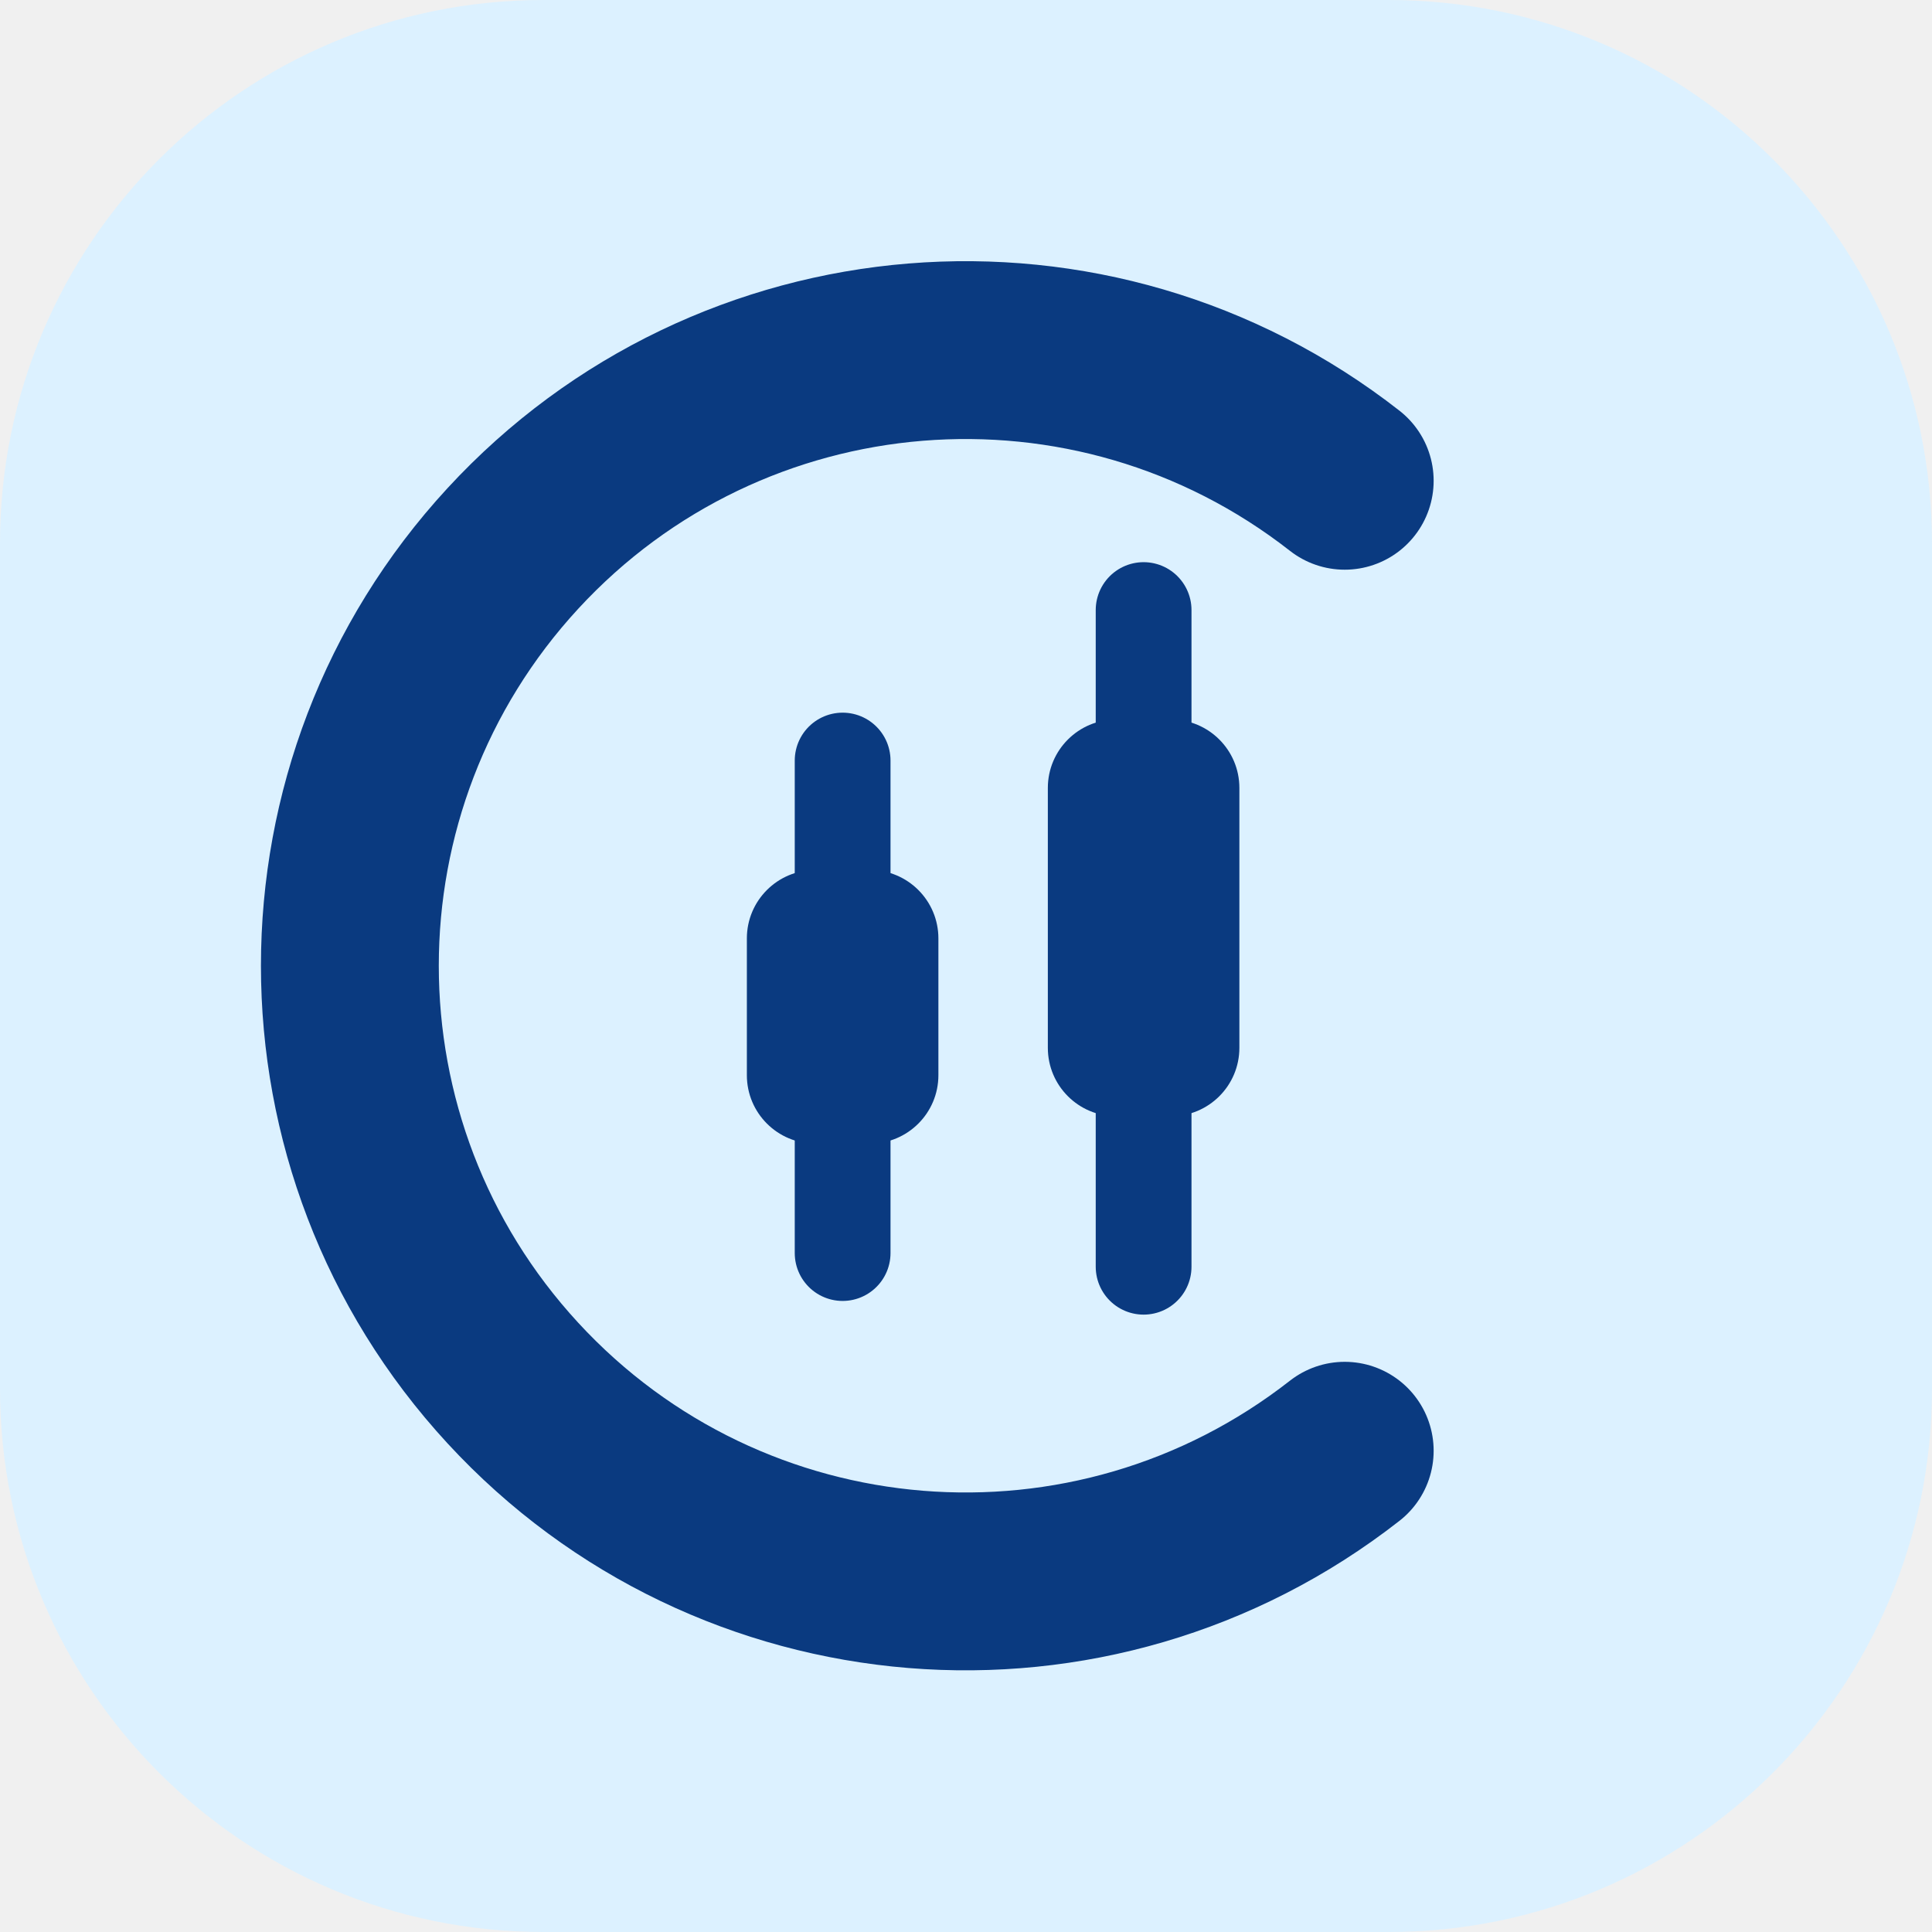
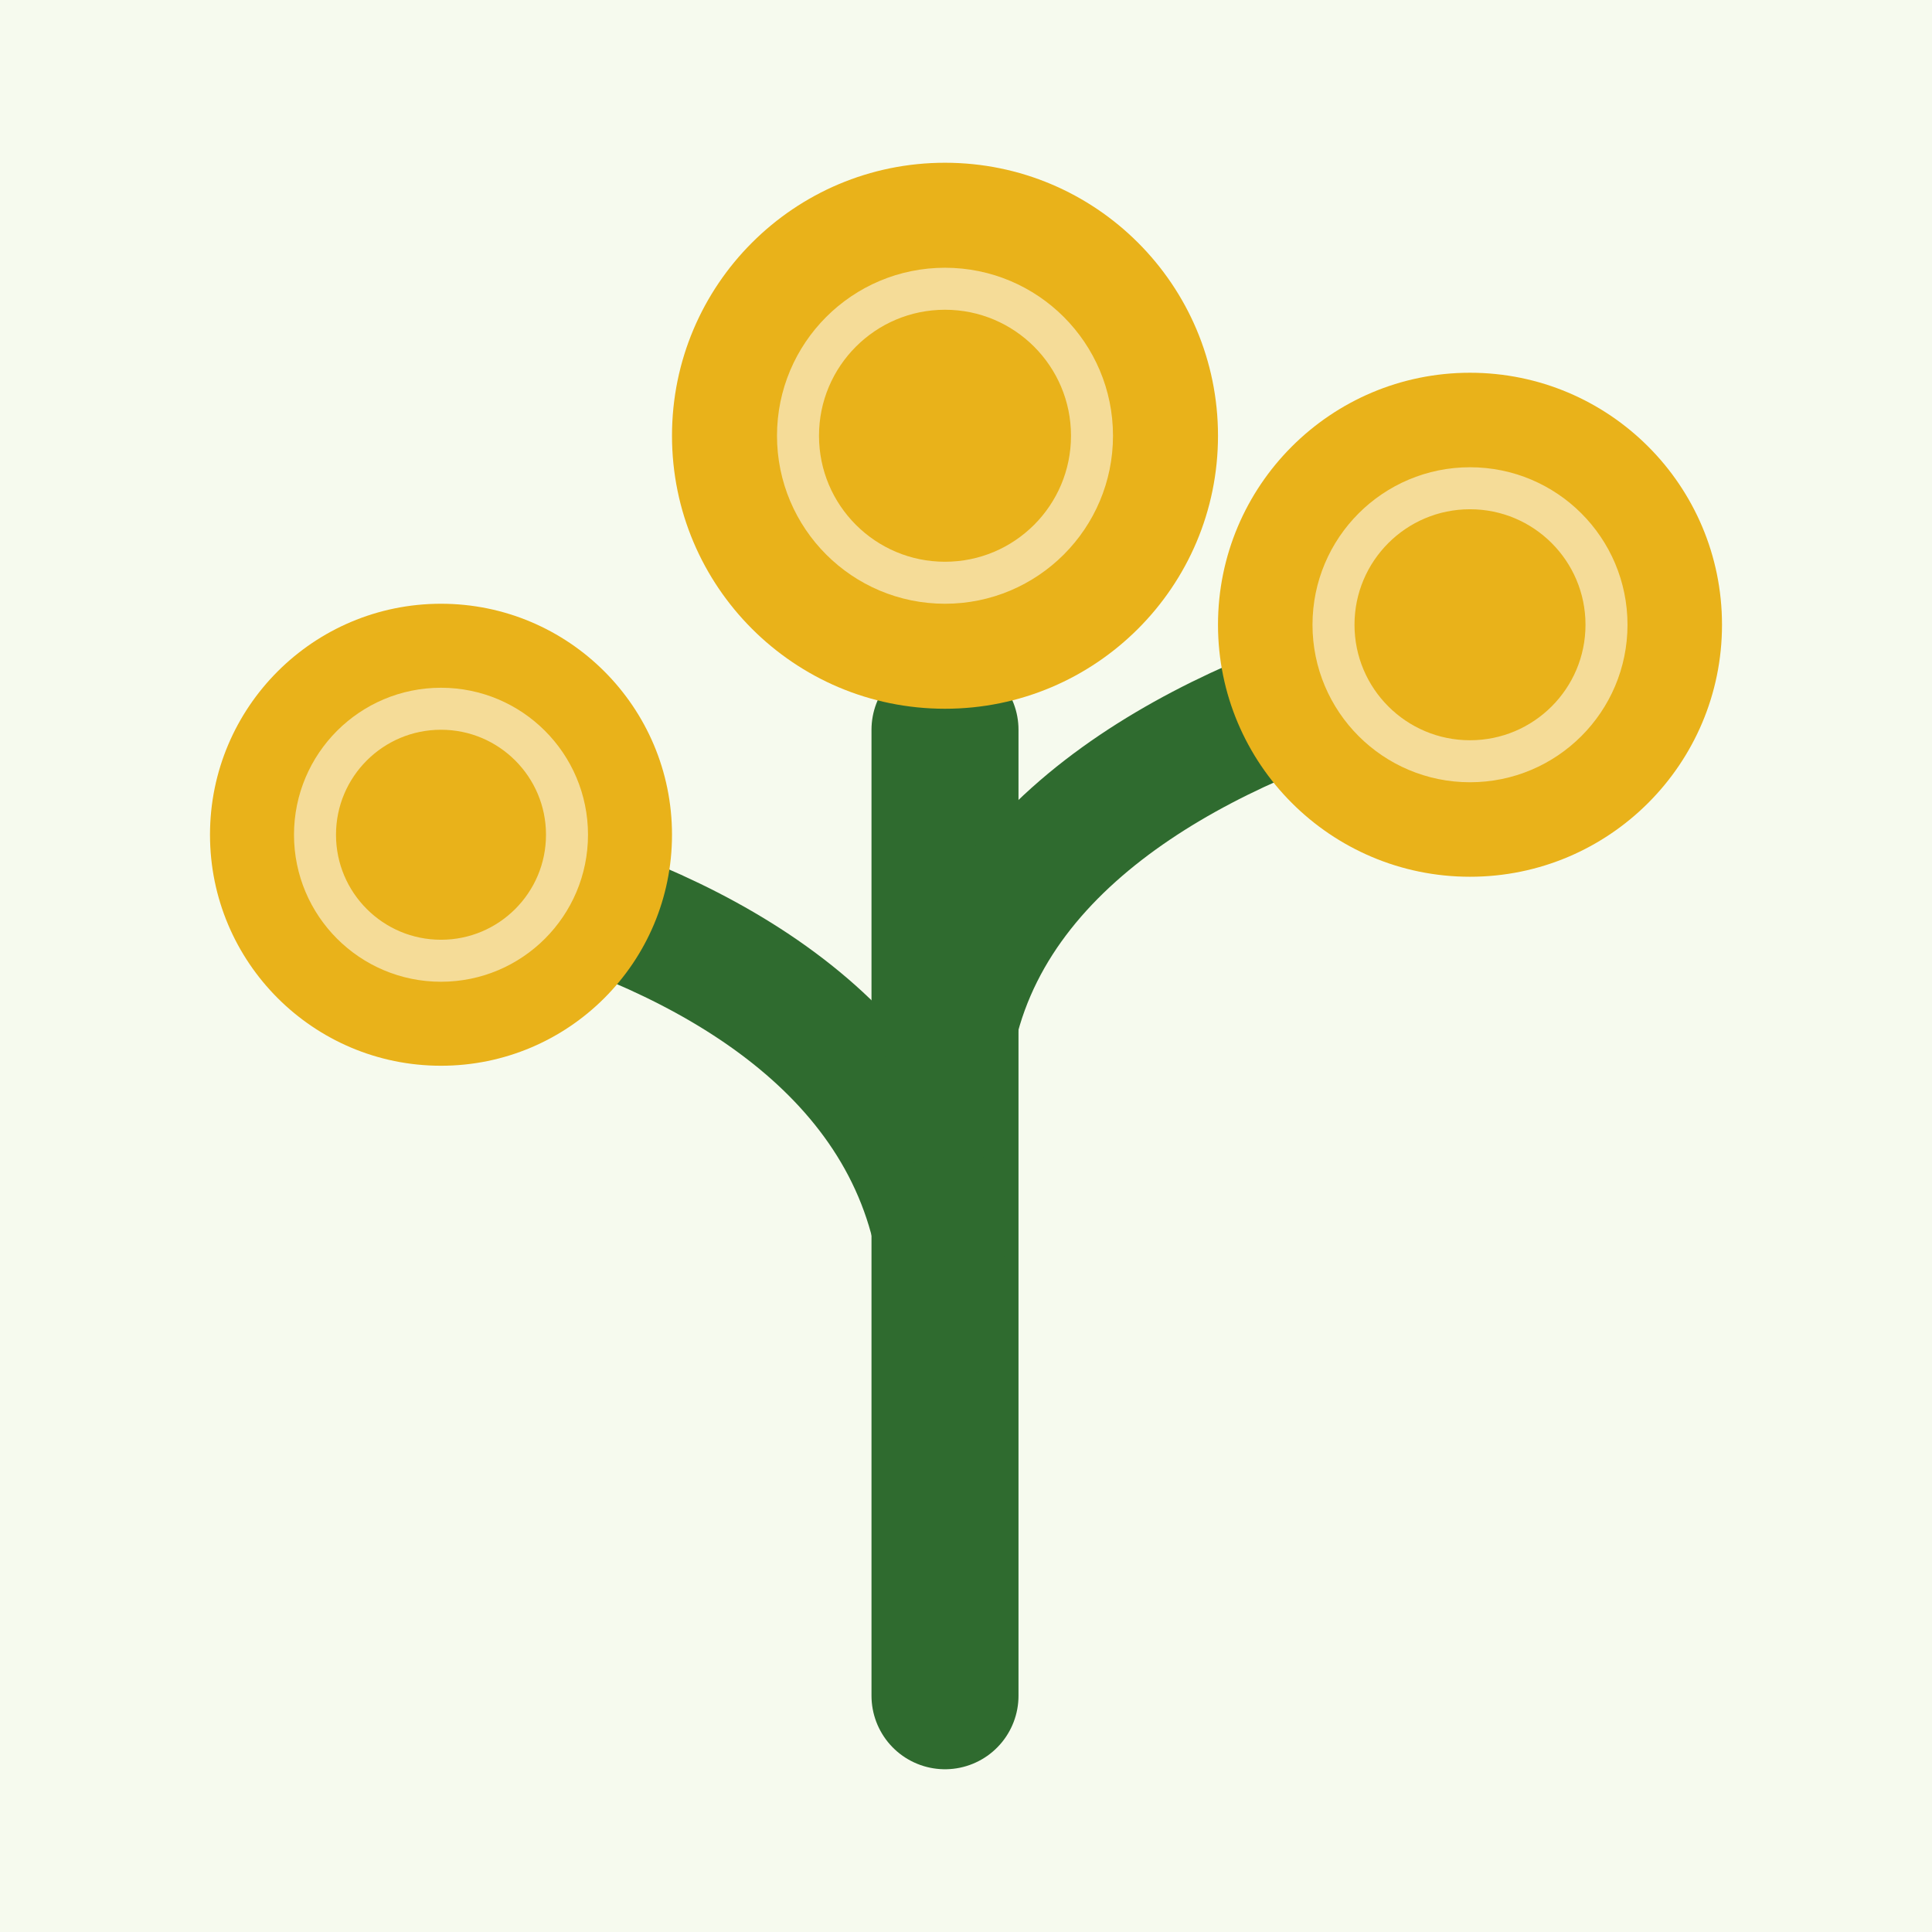
- <svg xmlns="http://www.w3.org/2000/svg" viewBox="0 0 32 32">
-   <rect width="32" height="32" rx="9" fill="#dcf1ff" />
-   <g transform="translate(2.4 2.4) scale(1.133)">
-     <path d="M17.54 19.09A9 9 0 1 1 17.54 4.91" stroke="#0a3a80" stroke-width="2.6" stroke-linecap="round" fill="none" />
-     <path d="M10.2 9v7.2M14.6 6.8v9.6" stroke="#0a3a80" stroke-width="1.4" stroke-linecap="round" />
-     <rect x="8.8" y="10.6" width="2.8" height="4" rx="1" fill="#0a3a80" />
-     <rect x="13.2" y="8.4" width="2.8" height="5.8" rx="1" fill="#0a3a80" />
+ <svg xmlns="http://www.w3.org/2000/svg" viewBox="10 20.5 184 184">
+   <rect x="10" y="20.5" width="184" height="184" fill="#F6FAEE" />
+   <g fill="none" stroke="#2F6B2F" stroke-linecap="round">
+     <path d="M100 182V90" stroke-width="14" />
+     <path d="M100 146C100 124 82 112 64 106" stroke-width="12" />
+     <path d="M100 126C100 104 120 92 138 86" stroke-width="12" />
  </g>
+   <circle cx="52" cy="100" r="22" fill="#E9B21A" />
+   <circle cx="52" cy="100" r="12" fill="none" stroke="#FFFFFF" stroke-opacity="0.55" stroke-width="4" />
+   <circle cx="150" cy="80" r="24" fill="#E9B21A" />
+   <circle cx="150" cy="80" r="13" fill="none" stroke="#FFFFFF" stroke-opacity="0.55" stroke-width="4" />
+   <circle cx="100" cy="62" r="26" fill="#E9B21A" />
+   <circle cx="100" cy="62" r="14" fill="none" stroke="#FFFFFF" stroke-opacity="0.55" stroke-width="4" />
</svg>
